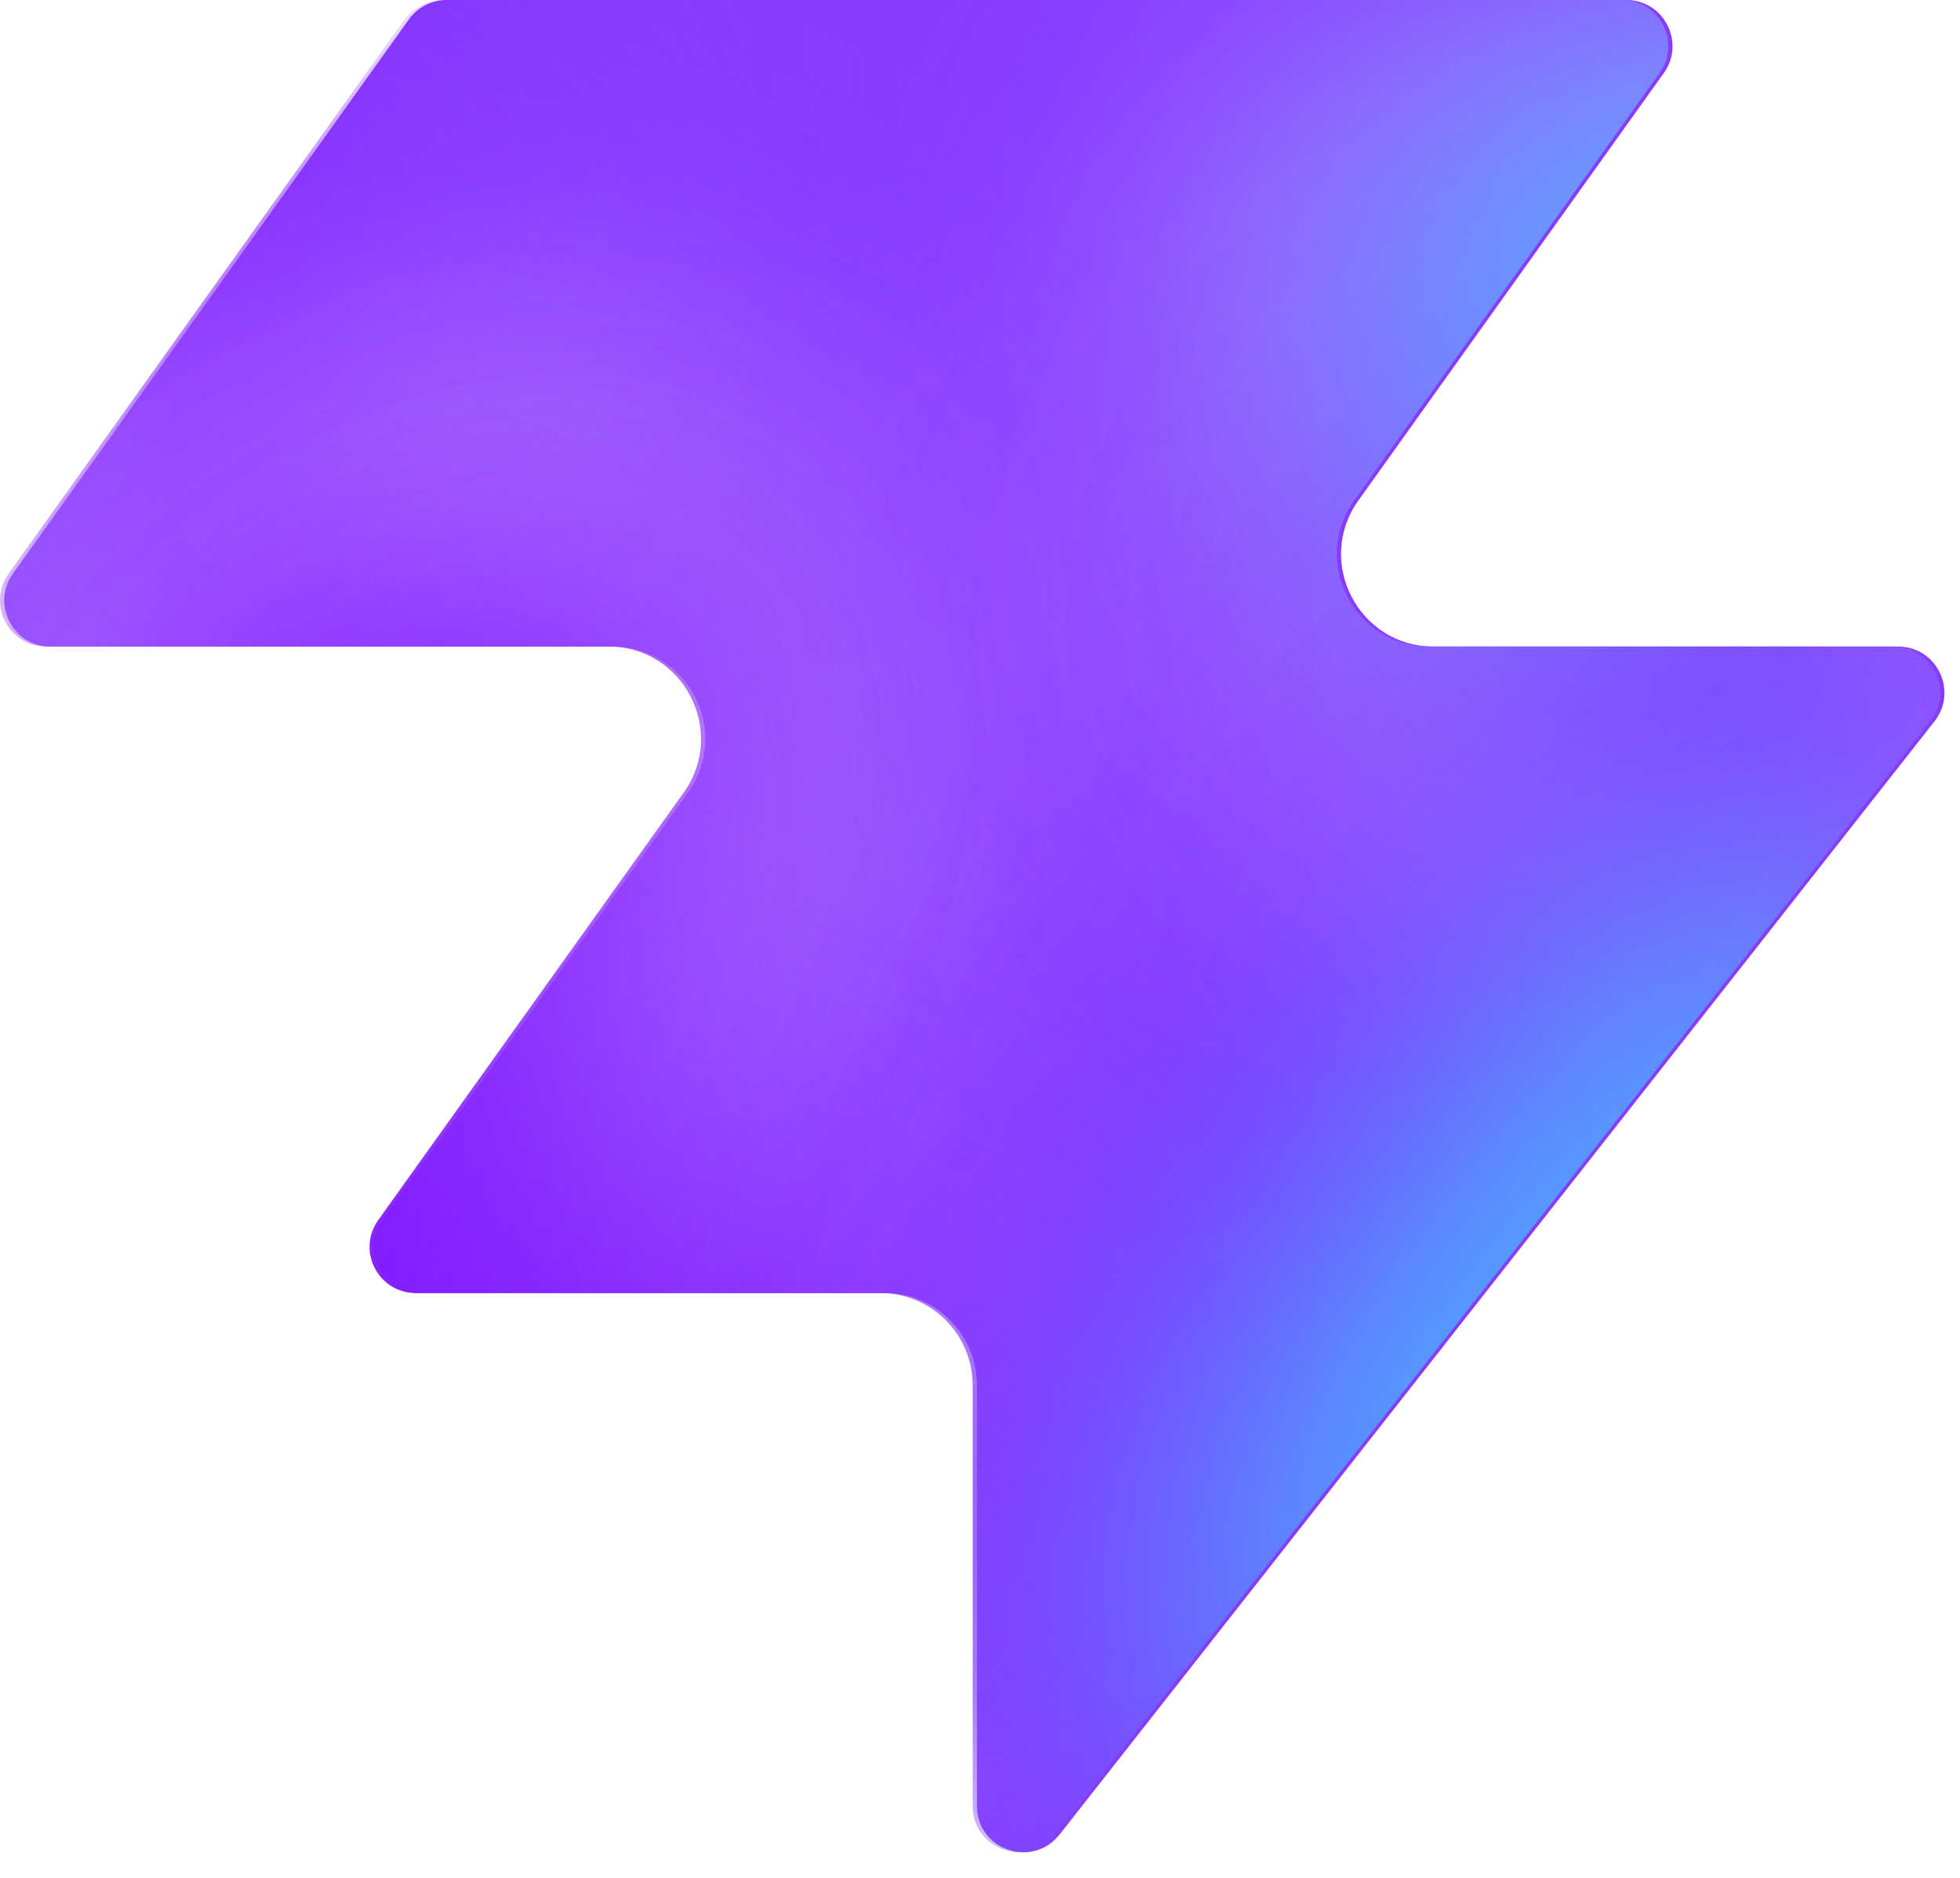
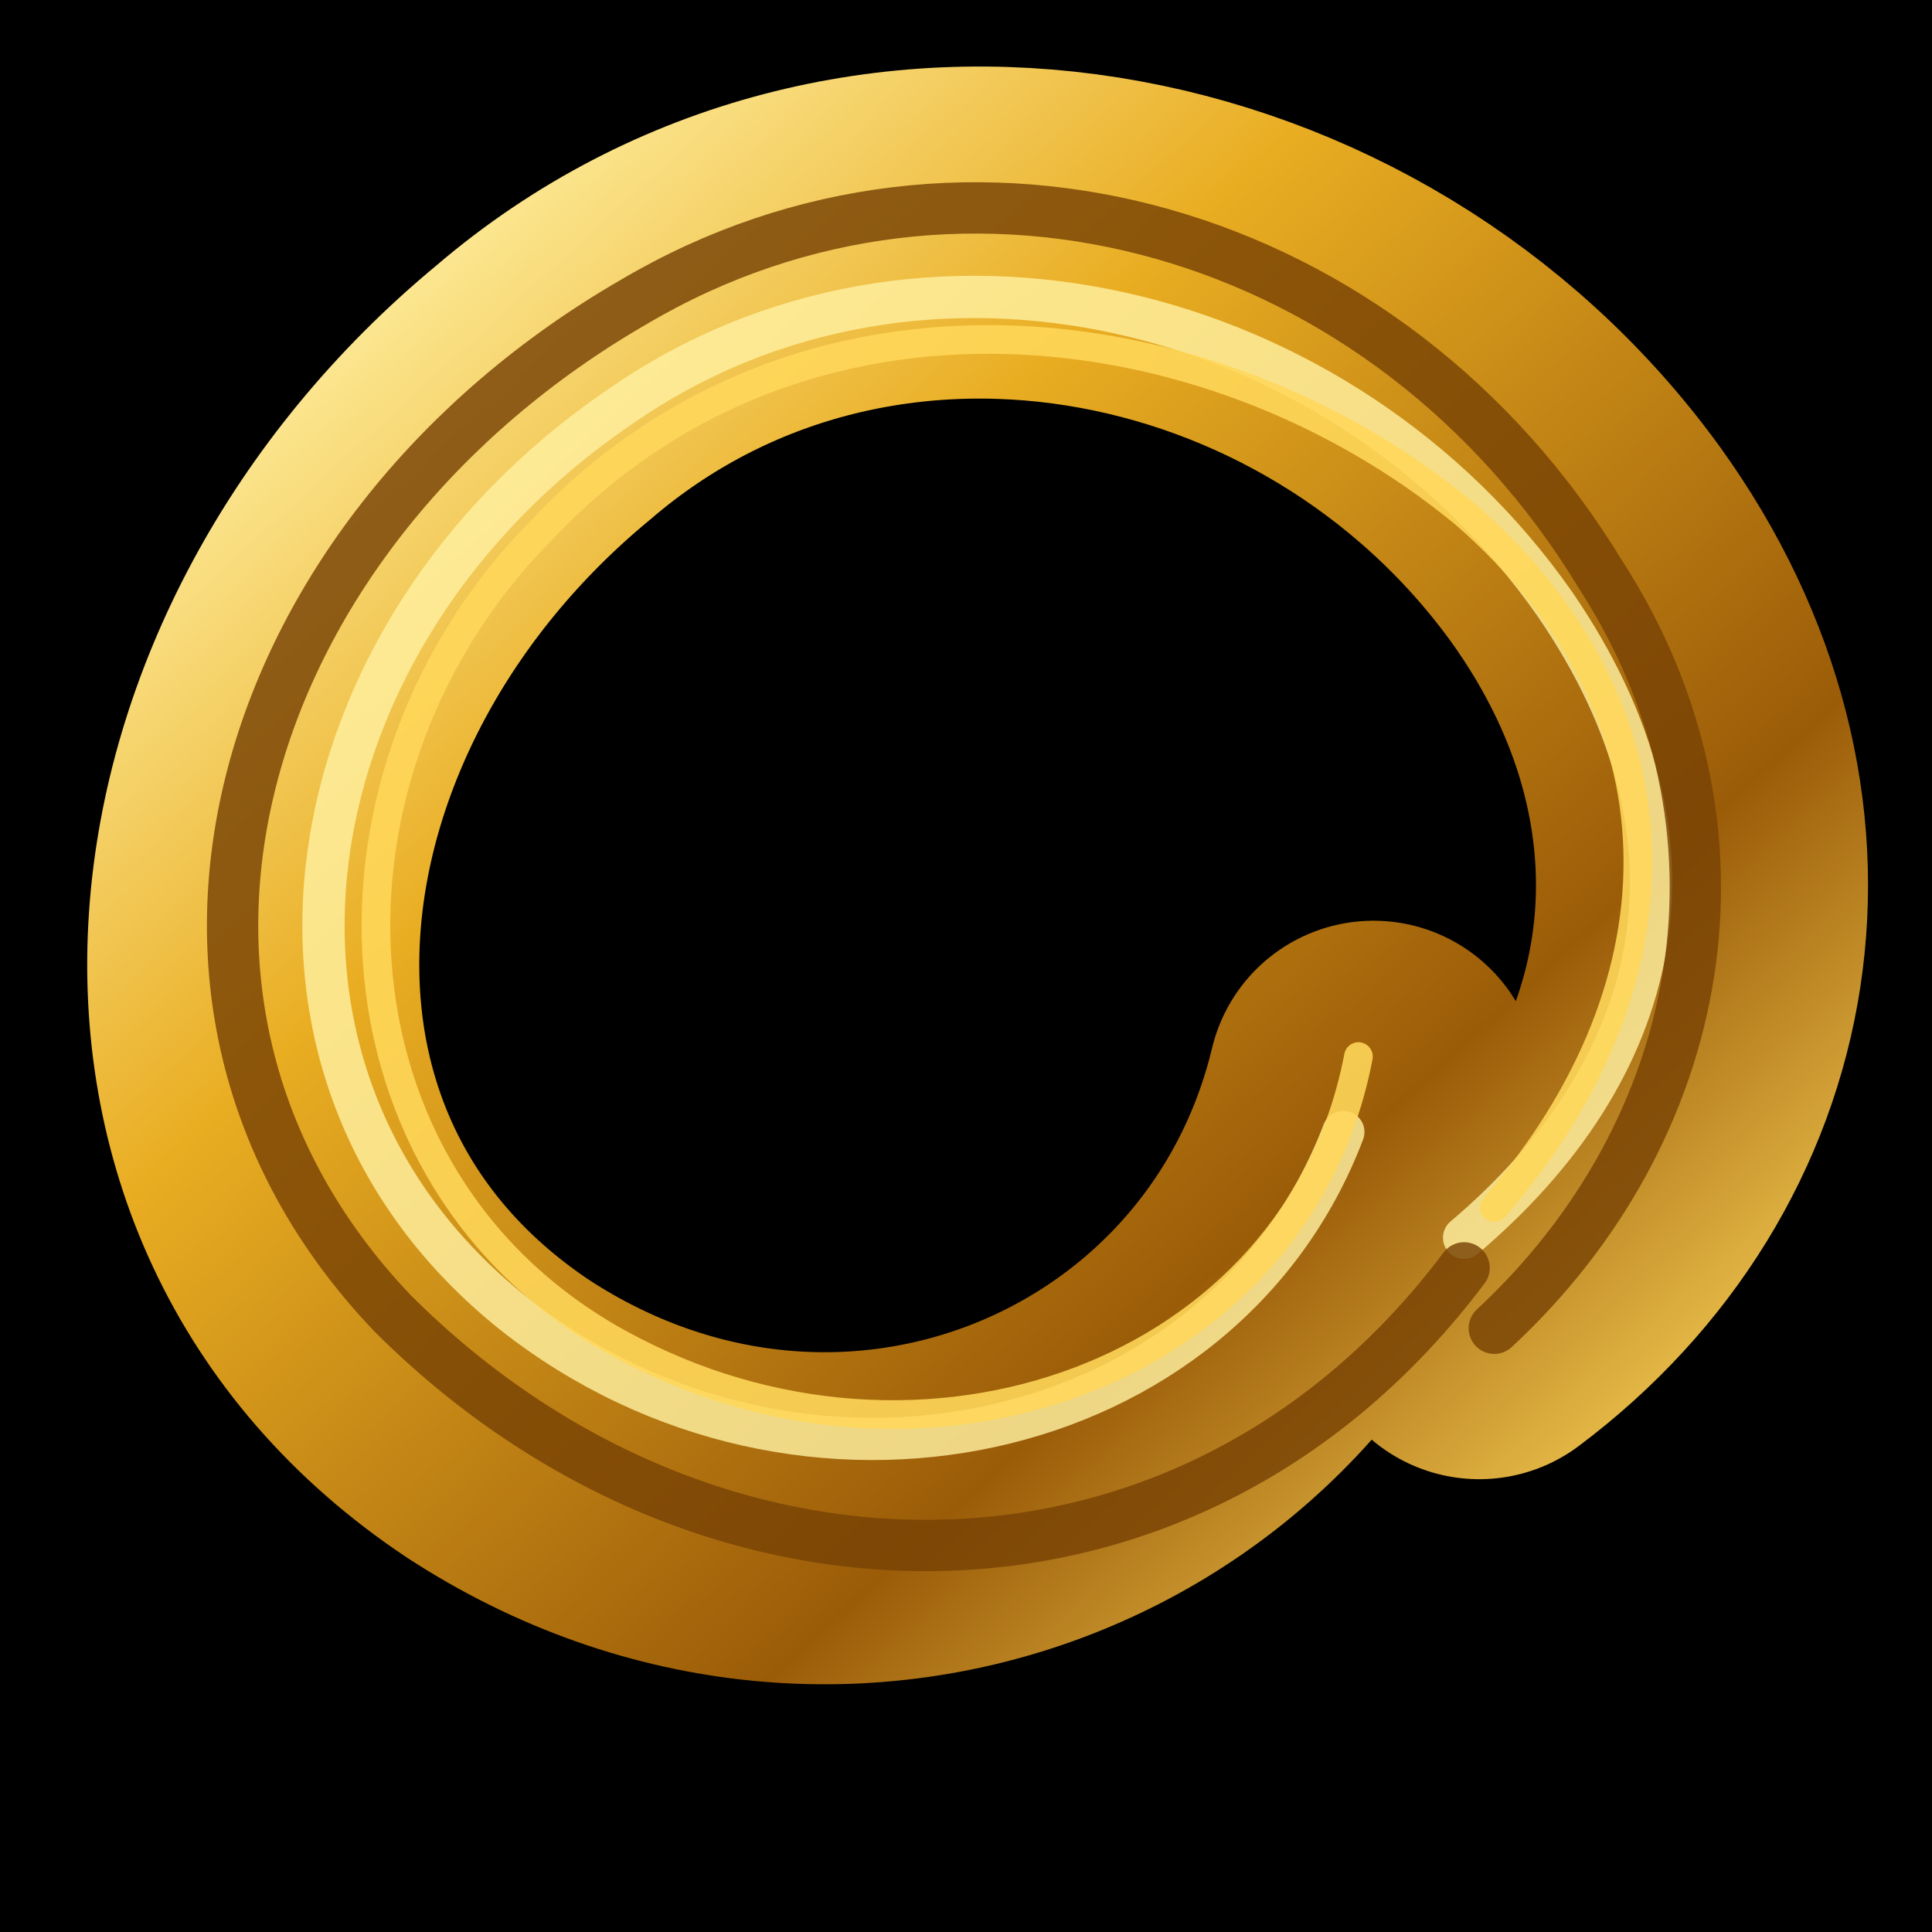
- <svg xmlns="http://www.w3.org/2000/svg" width="48" height="46" fill="none" viewBox="0 0 48 46">
-   <path fill="#863bff" d="M25.946 44.938c-.664.845-2.021.375-2.021-.698V33.937a2.26 2.26 0 0 0-2.262-2.262H10.287c-.92 0-1.456-1.04-.92-1.788l7.48-10.471c1.07-1.497 0-3.578-1.842-3.578H1.237c-.92 0-1.456-1.04-.92-1.788L10.013.474c.214-.297.556-.474.92-.474h28.894c.92 0 1.456 1.04.92 1.788l-7.48 10.471c-1.07 1.498 0 3.579 1.842 3.579h11.377c.943 0 1.473 1.088.89 1.83L25.947 44.94z" style="fill:#863bff;fill:color(display-p3 .525 .23 1);fill-opacity:1" />
-   <mask id="a" width="48" height="46" x="0" y="0" maskUnits="userSpaceOnUse" style="mask-type:alpha">
-     <path fill="#000" d="M25.842 44.938c-.664.844-2.021.375-2.021-.698V33.937a2.26 2.26 0 0 0-2.262-2.262H10.183c-.92 0-1.456-1.04-.92-1.788l7.48-10.471c1.07-1.498 0-3.579-1.842-3.579H1.133c-.92 0-1.456-1.04-.92-1.787L9.91.473c.214-.297.556-.474.92-.474h28.894c.92 0 1.456 1.04.92 1.788l-7.48 10.471c-1.07 1.498 0 3.578 1.842 3.578h11.377c.943 0 1.473 1.088.89 1.832L25.843 44.94z" style="fill:#000;fill-opacity:1" />
-   </mask>
-   <g mask="url(#a)">
-     <g filter="url(#b)">
-       <ellipse cx="5.508" cy="14.704" fill="#ede6ff" rx="5.508" ry="14.704" style="fill:#ede6ff;fill:color(display-p3 .927 .903 1);fill-opacity:1" transform="matrix(.00324 1 1 -.00324 -4.47 31.516)" />
-     </g>
-     <g filter="url(#c)">
-       <ellipse cx="10.399" cy="29.851" fill="#ede6ff" rx="10.399" ry="29.851" style="fill:#ede6ff;fill:color(display-p3 .927 .903 1);fill-opacity:1" transform="matrix(.00324 1 1 -.00324 -39.328 7.883)" />
-     </g>
-     <g filter="url(#d)">
-       <ellipse cx="5.508" cy="30.487" fill="#7e14ff" rx="5.508" ry="30.487" style="fill:#7e14ff;fill:color(display-p3 .492 .077 1);fill-opacity:1" transform="rotate(89.814 -25.913 -14.639)scale(1 -1)" />
-     </g>
-     <g filter="url(#e)">
-       <ellipse cx="5.508" cy="30.599" fill="#7e14ff" rx="5.508" ry="30.599" style="fill:#7e14ff;fill:color(display-p3 .492 .077 1);fill-opacity:1" transform="rotate(89.814 -32.644 -3.334)scale(1 -1)" />
-     </g>
-     <g filter="url(#f)">
-       <ellipse cx="5.508" cy="30.599" fill="#7e14ff" rx="5.508" ry="30.599" style="fill:#7e14ff;fill:color(display-p3 .492 .077 1);fill-opacity:1" transform="matrix(.00324 1 1 -.00324 -34.34 30.47)" />
-     </g>
-     <g filter="url(#g)">
-       <ellipse cx="14.072" cy="22.078" fill="#ede6ff" rx="14.072" ry="22.078" style="fill:#ede6ff;fill:color(display-p3 .927 .903 1);fill-opacity:1" transform="rotate(93.35 24.506 48.493)scale(-1 1)" />
-     </g>
-     <g filter="url(#h)">
-       <ellipse cx="3.47" cy="21.501" fill="#7e14ff" rx="3.47" ry="21.501" style="fill:#7e14ff;fill:color(display-p3 .492 .077 1);fill-opacity:1" transform="rotate(89.009 28.708 47.59)scale(-1 1)" />
-     </g>
-     <g filter="url(#i)">
-       <ellipse cx="3.47" cy="21.501" fill="#7e14ff" rx="3.47" ry="21.501" style="fill:#7e14ff;fill:color(display-p3 .492 .077 1);fill-opacity:1" transform="rotate(89.009 28.708 47.59)scale(-1 1)" />
-     </g>
-     <g filter="url(#j)">
-       <ellipse cx=".387" cy="8.972" fill="#7e14ff" rx="4.407" ry="29.108" style="fill:#7e14ff;fill:color(display-p3 .492 .077 1);fill-opacity:1" transform="rotate(39.51 .387 8.972)" />
-     </g>
-     <g filter="url(#k)">
-       <ellipse cx="47.523" cy="-6.092" fill="#7e14ff" rx="4.407" ry="29.108" style="fill:#7e14ff;fill:color(display-p3 .492 .077 1);fill-opacity:1" transform="rotate(37.892 47.523 -6.092)" />
-     </g>
-     <g filter="url(#l)">
-       <ellipse cx="41.412" cy="6.333" fill="#47bfff" rx="5.971" ry="9.665" style="fill:#47bfff;fill:color(display-p3 .28 .748 1);fill-opacity:1" transform="rotate(37.892 41.412 6.333)" />
-     </g>
-     <g filter="url(#m)">
-       <ellipse cx="-1.879" cy="38.332" fill="#7e14ff" rx="4.407" ry="29.108" style="fill:#7e14ff;fill:color(display-p3 .492 .077 1);fill-opacity:1" transform="rotate(37.892 -1.88 38.332)" />
-     </g>
-     <g filter="url(#n)">
-       <ellipse cx="-1.879" cy="38.332" fill="#7e14ff" rx="4.407" ry="29.108" style="fill:#7e14ff;fill:color(display-p3 .492 .077 1);fill-opacity:1" transform="rotate(37.892 -1.88 38.332)" />
-     </g>
-     <g filter="url(#o)">
-       <ellipse cx="35.651" cy="29.907" fill="#7e14ff" rx="4.407" ry="29.108" style="fill:#7e14ff;fill:color(display-p3 .492 .077 1);fill-opacity:1" transform="rotate(37.892 35.651 29.907)" />
-     </g>
-     <g filter="url(#p)">
-       <ellipse cx="38.418" cy="32.4" fill="#47bfff" rx="5.971" ry="15.297" style="fill:#47bfff;fill:color(display-p3 .28 .748 1);fill-opacity:1" transform="rotate(37.892 38.418 32.4)" />
-     </g>
-   </g>
+ <svg xmlns="http://www.w3.org/2000/svg" viewBox="0 0 128 128" role="img" aria-label="Anello dorato di Gabriele Gentile">
  <defs>
-     <filter id="b" width="60.045" height="41.654" x="-19.77" y="16.149" color-interpolation-filters="sRGB" filterUnits="userSpaceOnUse">
-       <feFlood flood-opacity="0" result="BackgroundImageFix" />
-       <feBlend in="SourceGraphic" in2="BackgroundImageFix" result="shape" />
-       <feGaussianBlur result="effect1_foregroundBlur_2002_17158" stdDeviation="7.659" />
-     </filter>
-     <filter id="c" width="90.34" height="51.437" x="-54.613" y="-7.533" color-interpolation-filters="sRGB" filterUnits="userSpaceOnUse">
-       <feFlood flood-opacity="0" result="BackgroundImageFix" />
-       <feBlend in="SourceGraphic" in2="BackgroundImageFix" result="shape" />
-       <feGaussianBlur result="effect1_foregroundBlur_2002_17158" stdDeviation="7.659" />
-     </filter>
-     <filter id="d" width="79.355" height="29.4" x="-49.64" y="2.03" color-interpolation-filters="sRGB" filterUnits="userSpaceOnUse">
-       <feFlood flood-opacity="0" result="BackgroundImageFix" />
-       <feBlend in="SourceGraphic" in2="BackgroundImageFix" result="shape" />
-       <feGaussianBlur result="effect1_foregroundBlur_2002_17158" stdDeviation="4.596" />
-     </filter>
-     <filter id="e" width="79.579" height="29.4" x="-45.045" y="20.029" color-interpolation-filters="sRGB" filterUnits="userSpaceOnUse">
-       <feFlood flood-opacity="0" result="BackgroundImageFix" />
-       <feBlend in="SourceGraphic" in2="BackgroundImageFix" result="shape" />
-       <feGaussianBlur result="effect1_foregroundBlur_2002_17158" stdDeviation="4.596" />
-     </filter>
-     <filter id="f" width="79.579" height="29.4" x="-43.513" y="21.178" color-interpolation-filters="sRGB" filterUnits="userSpaceOnUse">
-       <feFlood flood-opacity="0" result="BackgroundImageFix" />
-       <feBlend in="SourceGraphic" in2="BackgroundImageFix" result="shape" />
-       <feGaussianBlur result="effect1_foregroundBlur_2002_17158" stdDeviation="4.596" />
-     </filter>
-     <filter id="g" width="74.749" height="58.852" x="15.756" y="-17.901" color-interpolation-filters="sRGB" filterUnits="userSpaceOnUse">
-       <feFlood flood-opacity="0" result="BackgroundImageFix" />
-       <feBlend in="SourceGraphic" in2="BackgroundImageFix" result="shape" />
-       <feGaussianBlur result="effect1_foregroundBlur_2002_17158" stdDeviation="7.659" />
-     </filter>
-     <filter id="h" width="61.377" height="25.362" x="23.548" y="2.284" color-interpolation-filters="sRGB" filterUnits="userSpaceOnUse">
-       <feFlood flood-opacity="0" result="BackgroundImageFix" />
-       <feBlend in="SourceGraphic" in2="BackgroundImageFix" result="shape" />
-       <feGaussianBlur result="effect1_foregroundBlur_2002_17158" stdDeviation="4.596" />
-     </filter>
-     <filter id="i" width="61.377" height="25.362" x="23.548" y="2.284" color-interpolation-filters="sRGB" filterUnits="userSpaceOnUse">
-       <feFlood flood-opacity="0" result="BackgroundImageFix" />
-       <feBlend in="SourceGraphic" in2="BackgroundImageFix" result="shape" />
-       <feGaussianBlur result="effect1_foregroundBlur_2002_17158" stdDeviation="4.596" />
-     </filter>
-     <filter id="j" width="56.045" height="63.649" x="-27.636" y="-22.853" color-interpolation-filters="sRGB" filterUnits="userSpaceOnUse">
-       <feFlood flood-opacity="0" result="BackgroundImageFix" />
-       <feBlend in="SourceGraphic" in2="BackgroundImageFix" result="shape" />
-       <feGaussianBlur result="effect1_foregroundBlur_2002_17158" stdDeviation="4.596" />
-     </filter>
-     <filter id="k" width="54.814" height="64.646" x="20.116" y="-38.415" color-interpolation-filters="sRGB" filterUnits="userSpaceOnUse">
-       <feFlood flood-opacity="0" result="BackgroundImageFix" />
-       <feBlend in="SourceGraphic" in2="BackgroundImageFix" result="shape" />
-       <feGaussianBlur result="effect1_foregroundBlur_2002_17158" stdDeviation="4.596" />
-     </filter>
-     <filter id="l" width="33.541" height="35.313" x="24.641" y="-11.323" color-interpolation-filters="sRGB" filterUnits="userSpaceOnUse">
-       <feFlood flood-opacity="0" result="BackgroundImageFix" />
-       <feBlend in="SourceGraphic" in2="BackgroundImageFix" result="shape" />
-       <feGaussianBlur result="effect1_foregroundBlur_2002_17158" stdDeviation="4.596" />
-     </filter>
-     <filter id="m" width="54.814" height="64.646" x="-29.286" y="6.009" color-interpolation-filters="sRGB" filterUnits="userSpaceOnUse">
-       <feFlood flood-opacity="0" result="BackgroundImageFix" />
-       <feBlend in="SourceGraphic" in2="BackgroundImageFix" result="shape" />
-       <feGaussianBlur result="effect1_foregroundBlur_2002_17158" stdDeviation="4.596" />
-     </filter>
-     <filter id="n" width="54.814" height="64.646" x="-29.286" y="6.009" color-interpolation-filters="sRGB" filterUnits="userSpaceOnUse">
-       <feFlood flood-opacity="0" result="BackgroundImageFix" />
-       <feBlend in="SourceGraphic" in2="BackgroundImageFix" result="shape" />
-       <feGaussianBlur result="effect1_foregroundBlur_2002_17158" stdDeviation="4.596" />
-     </filter>
-     <filter id="o" width="54.814" height="64.646" x="8.244" y="-2.416" color-interpolation-filters="sRGB" filterUnits="userSpaceOnUse">
-       <feFlood flood-opacity="0" result="BackgroundImageFix" />
-       <feBlend in="SourceGraphic" in2="BackgroundImageFix" result="shape" />
-       <feGaussianBlur result="effect1_foregroundBlur_2002_17158" stdDeviation="4.596" />
-     </filter>
-     <filter id="p" width="39.409" height="43.623" x="18.713" y="10.588" color-interpolation-filters="sRGB" filterUnits="userSpaceOnUse">
-       <feFlood flood-opacity="0" result="BackgroundImageFix" />
-       <feBlend in="SourceGraphic" in2="BackgroundImageFix" result="shape" />
-       <feGaussianBlur result="effect1_foregroundBlur_2002_17158" stdDeviation="4.596" />
-     </filter>
+     <linearGradient id="gold" x1="20" y1="18" x2="104" y2="110" gradientUnits="userSpaceOnUse">
+       <stop offset="0" stop-color="#fff0a3" />
+       <stop offset=".3" stop-color="#e9ad22" />
+       <stop offset=".72" stop-color="#9b5c08" />
+       <stop offset="1" stop-color="#ffd95c" />
+     </linearGradient>
  </defs>
+   <rect width="128" height="128" fill="#000" />
+   <path d="M91 72C85 97 56 109 33 94 9 78 13 45 36 26c21-18 53-12 69 10 13 18 9 39-7 51" fill="none" stroke="url(#gold)" stroke-width="22" stroke-linecap="round" />
+   <path d="M89 75C81 96 53 102 34 87 14 71 19 42 41 27c20-14 48-7 62 13 11 16 7 31-6 42" fill="none" stroke="#fff0a0" stroke-width="2.8" stroke-linecap="round" opacity=".82" />
+   <path d="M97 84C79 108 47 108 26 87 6 66 16 35 42 20c22-13 50-5 64 18 11 17 7 37-7 50" fill="none" stroke="#774204" stroke-width="3.4" stroke-linecap="round" opacity=".82" />
+   <path d="M90 70C86 91 61 100 41 89C21 78 20 51 36 35C53 17 80 20 97 34C112 47 112 65 99 80" fill="none" stroke="#ffd75a" stroke-width="1.9" stroke-linecap="round" opacity=".88" />
</svg>
